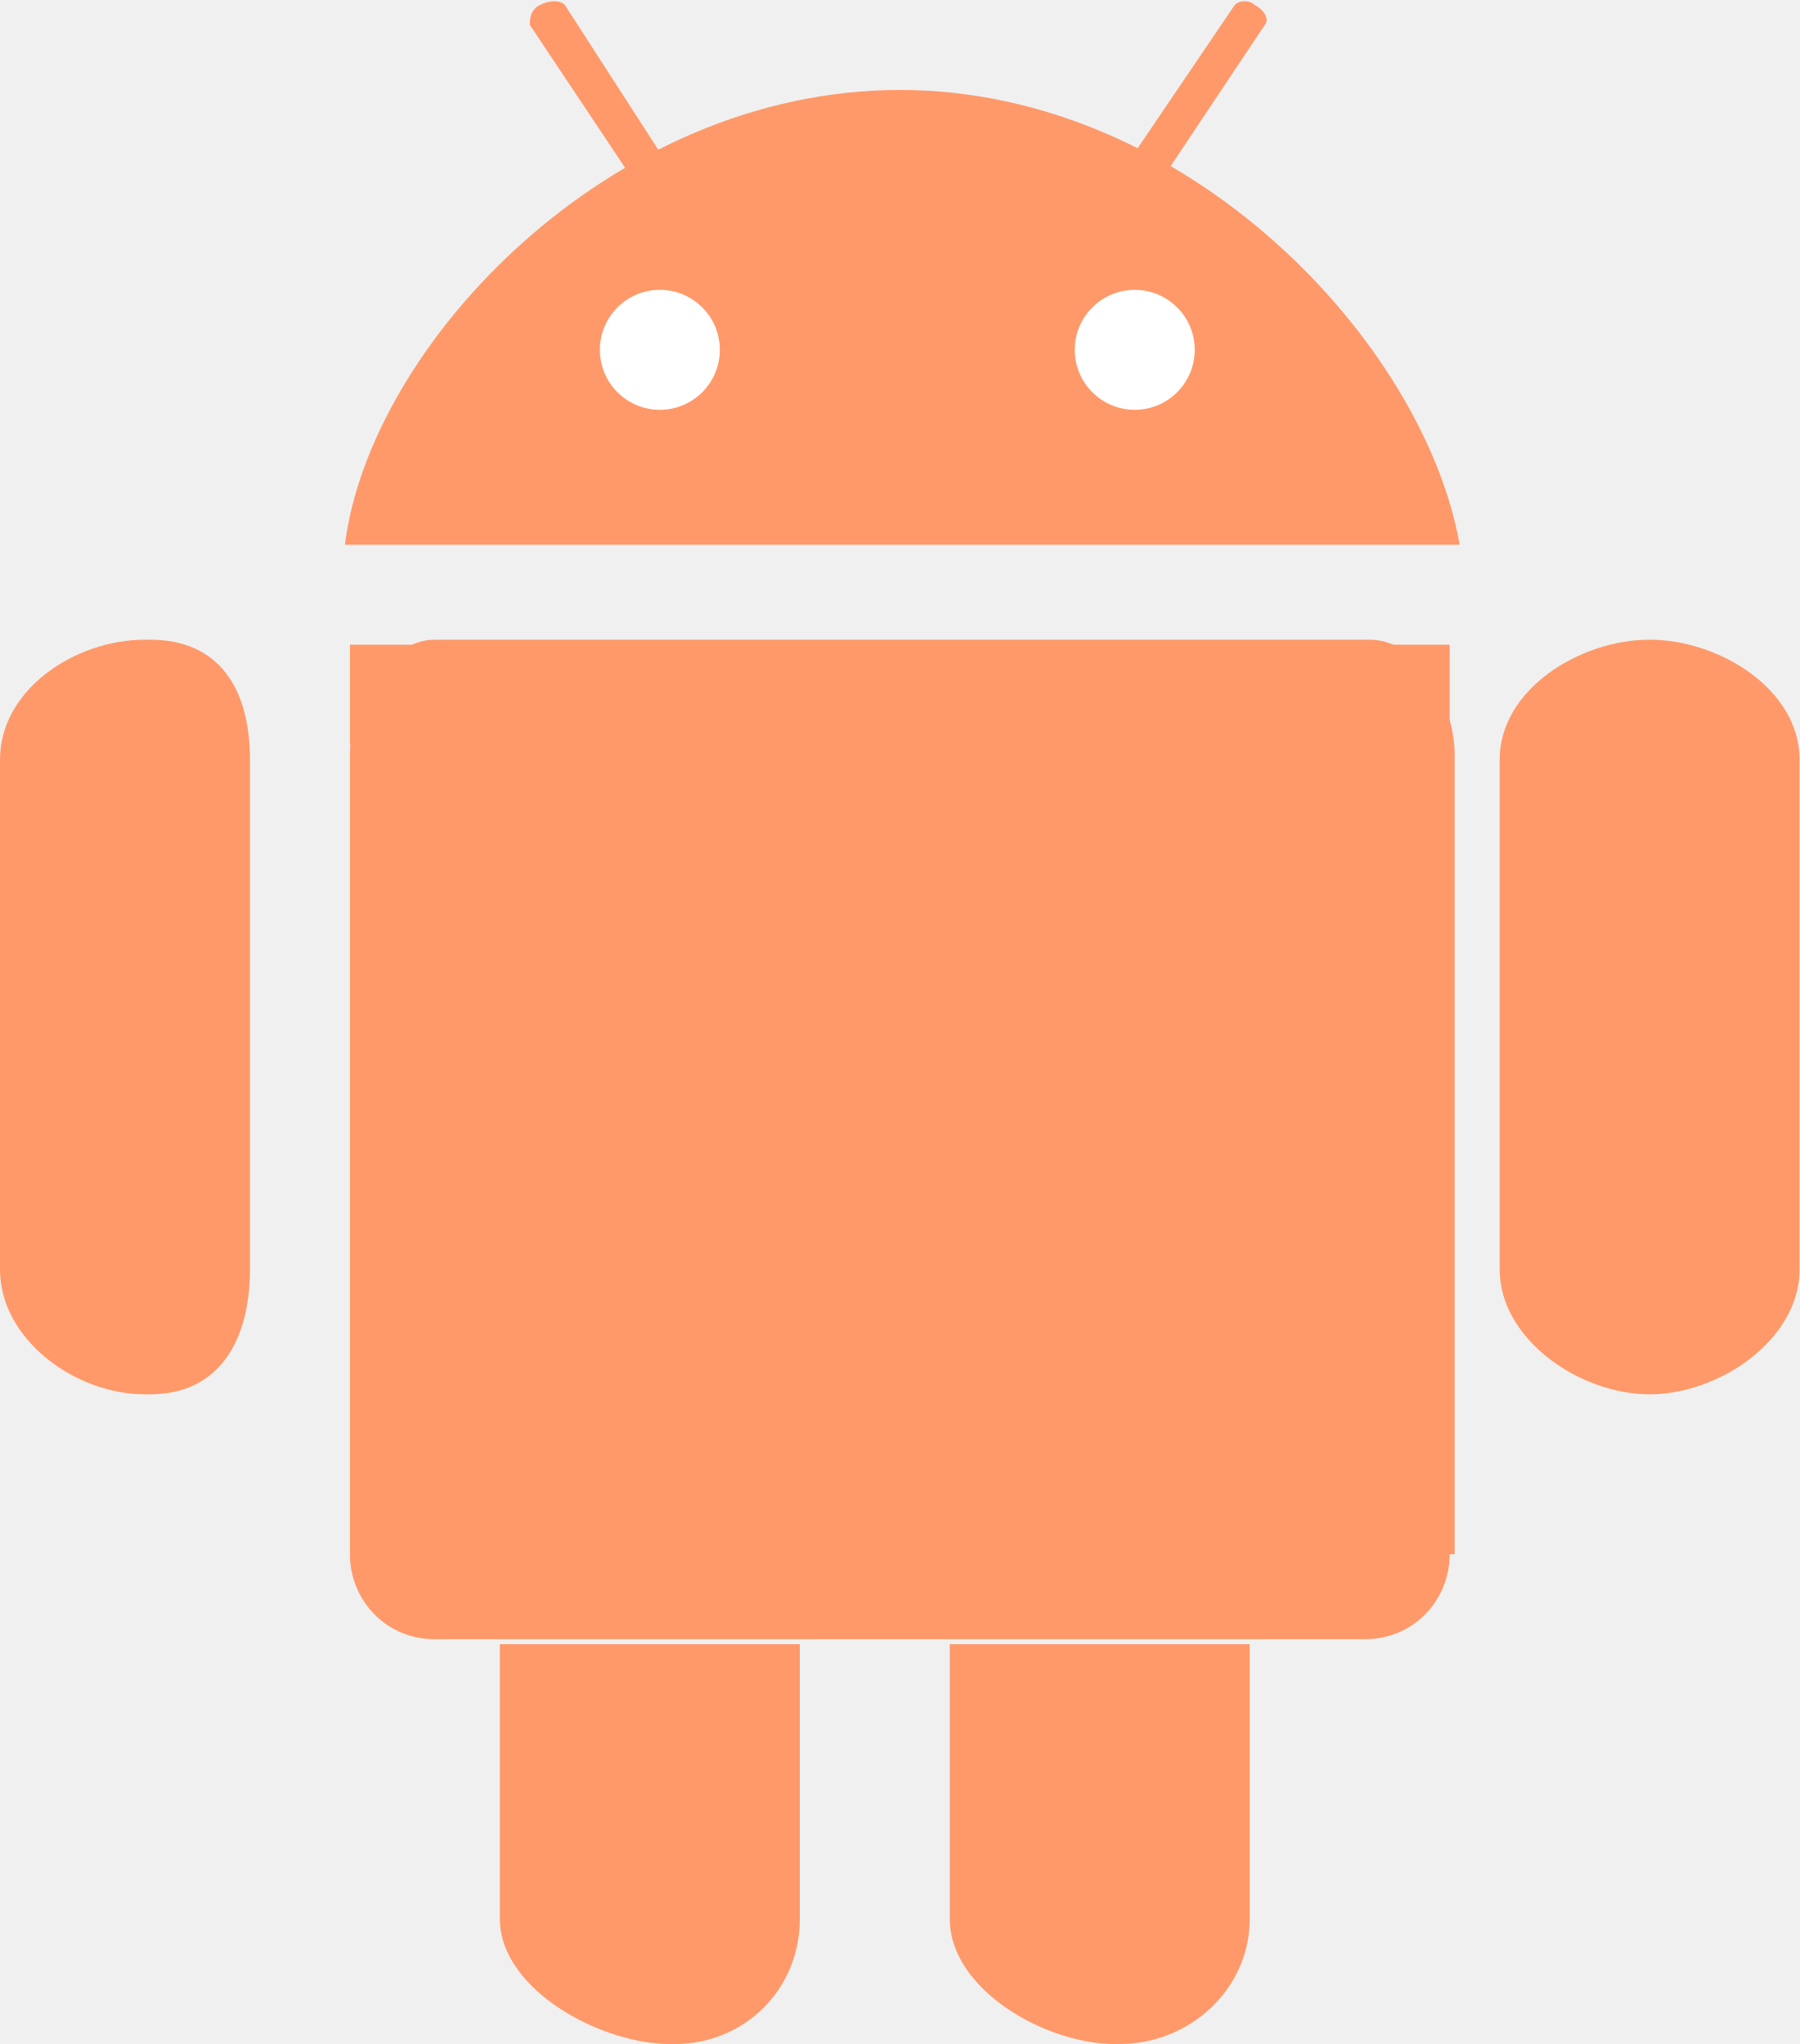
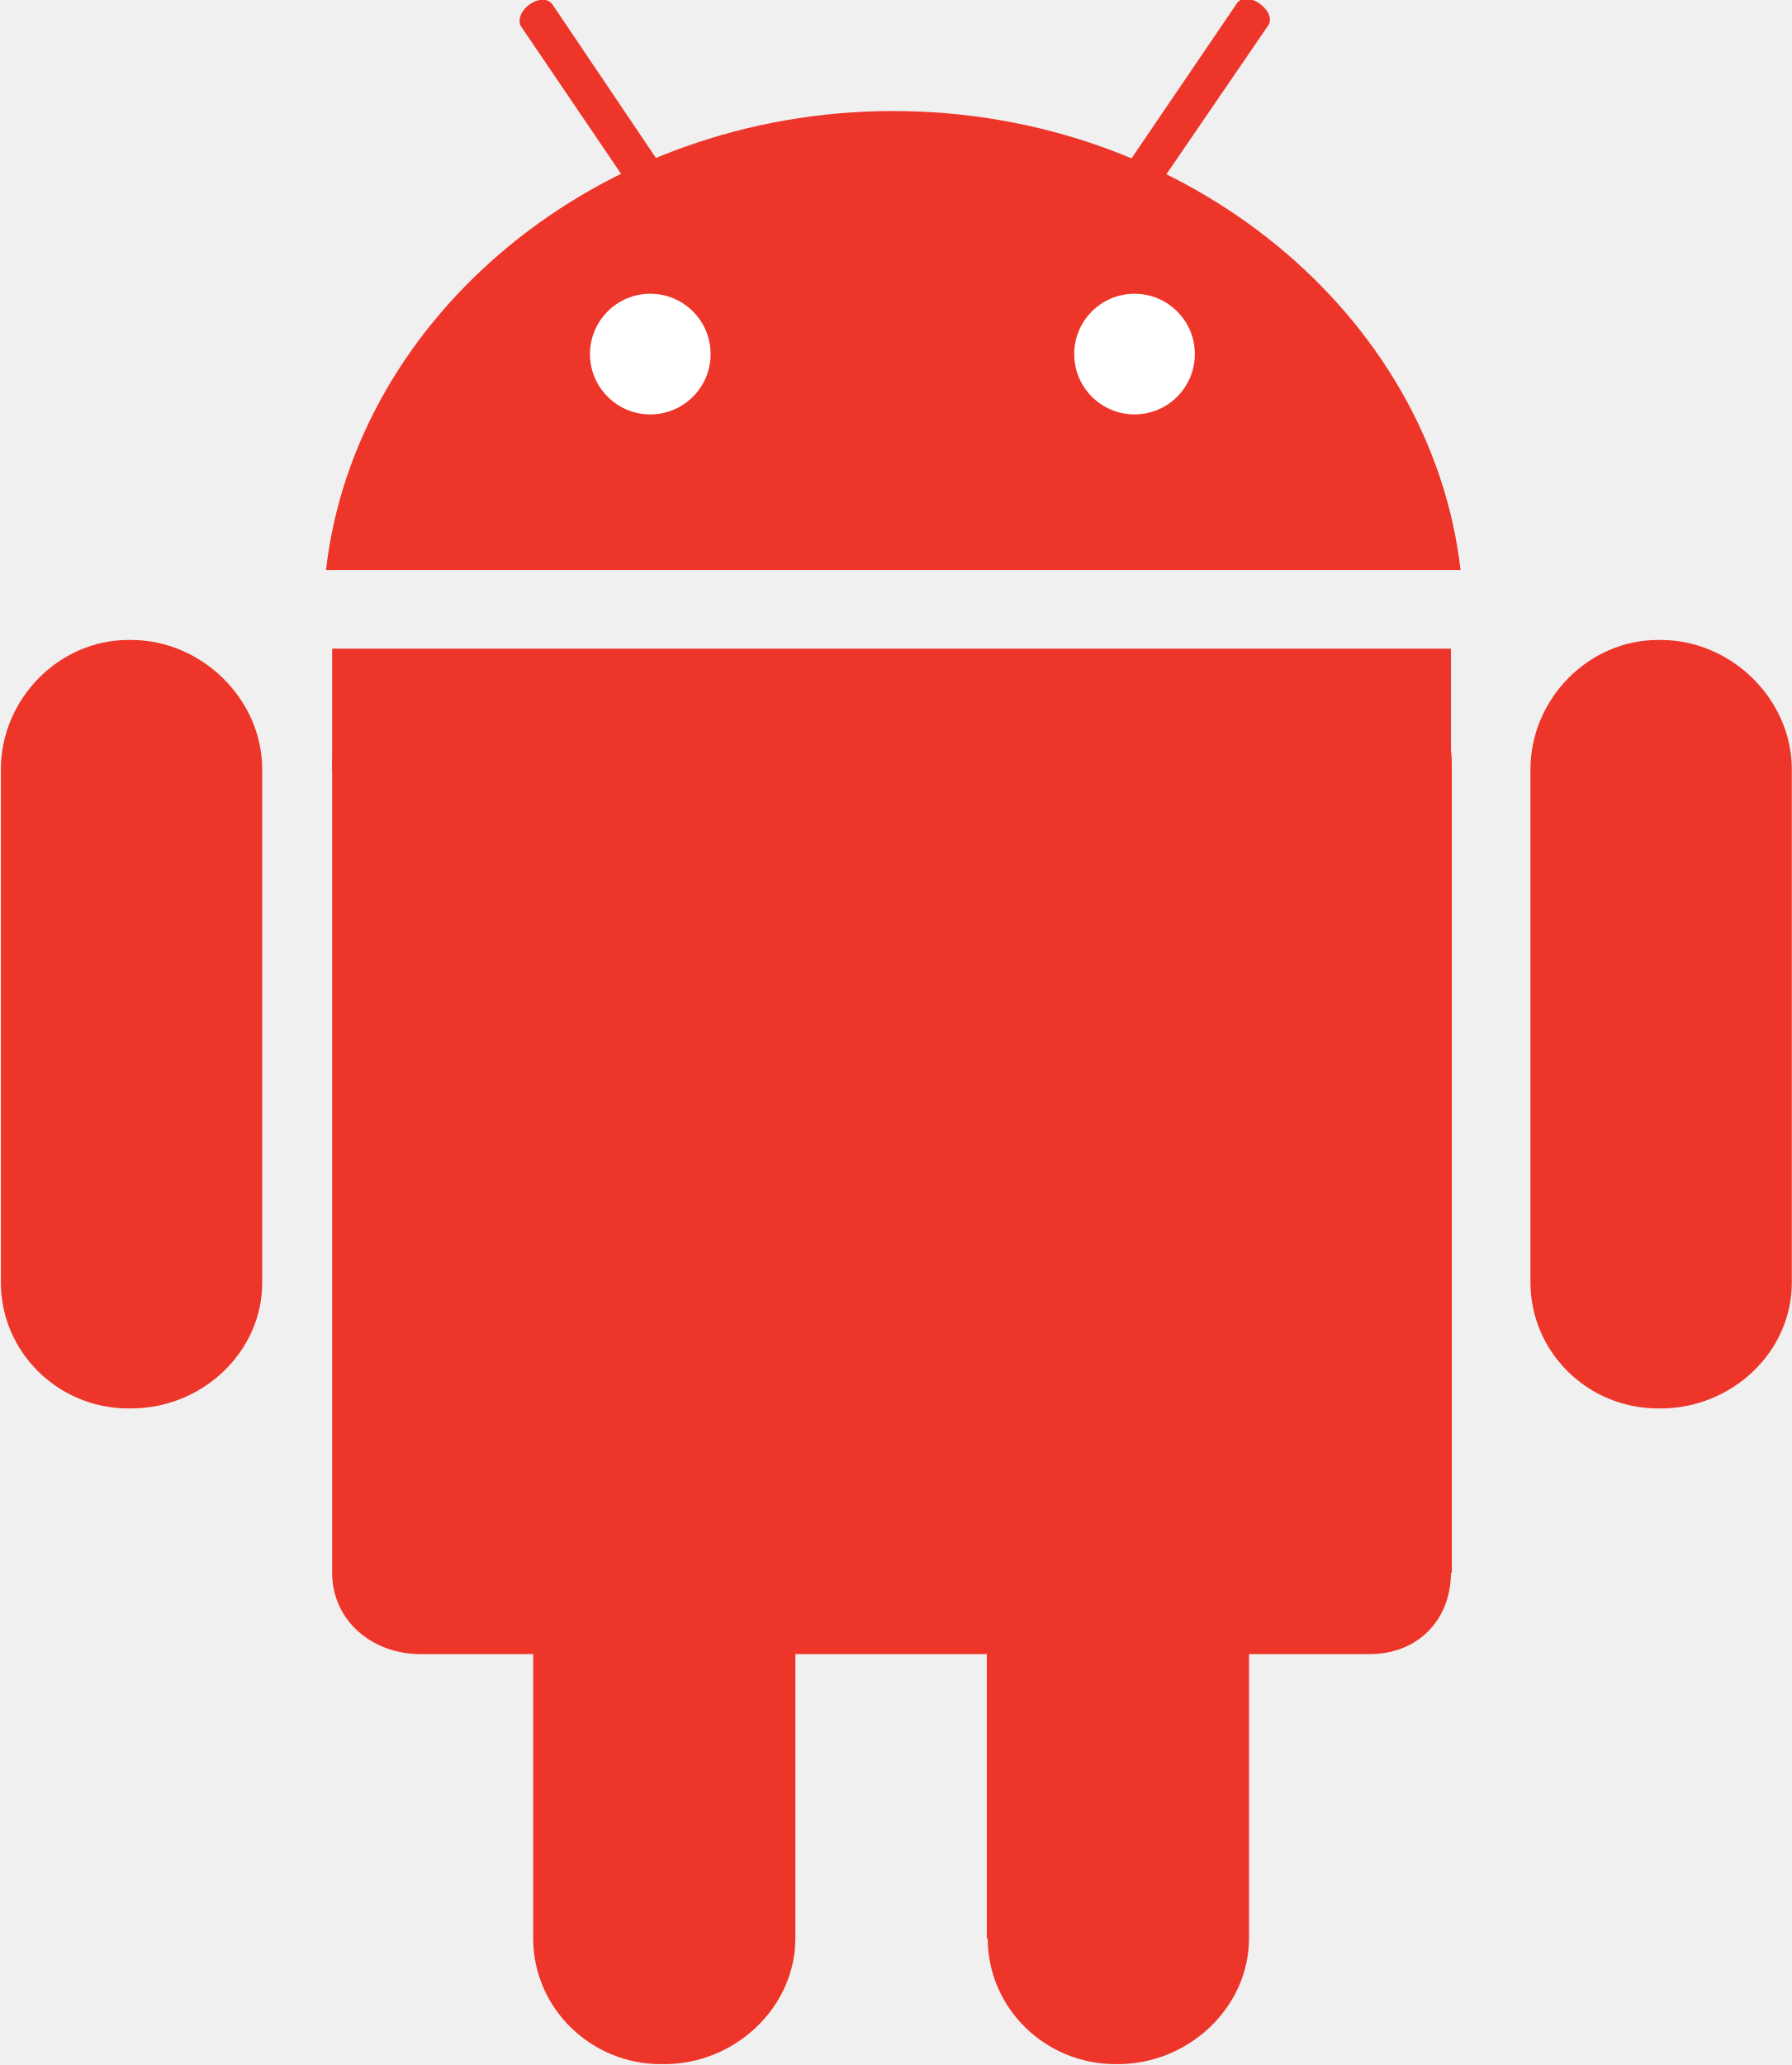
- <svg xmlns="http://www.w3.org/2000/svg" version="1.1" id="Layer_1" x="0px" y="0px" viewBox="0 0 36 40.9" enable-background="new 0 0 36 40.9" xml:space="preserve">
-   <g id="Android_1_">
-     <path fill="#FF9969" d="M5,25.4c0,1.4-0.6,2.5-2,2.5H2.9c-1.4,0-2.9-1.1-2.9-2.5V15.2c0-1.4,1.5-2.4,2.9-2.4H3c1.4,0,2,1,2,2.4   V25.4z" />
-     <path fill="#FF9969" d="M10,38.4c0,1.4,2,2.5,3.4,2.5h0.1c1.4,0,2.5-1.1,2.5-2.5v-5.5h-6V38.4z" />
-     <path fill="#FF9969" d="M19,38.4c0,1.4,1.9,2.5,3.3,2.5h0.1c1.4,0,2.6-1.1,2.6-2.5v-5.5h-6V38.4z" />
-     <path fill="#FF9969" d="M36,25.4c0,1.4-1.6,2.5-3,2.5H33c-1.4,0-3-1.1-3-2.5V15.2c0-1.4,1.6-2.4,3-2.4H33c1.4,0,3,1,3,2.4V25.4z" />
-     <path fill="#FF9969" d="M29,31.1c0,0.9-0.7,1.7-1.7,1.7H8.7c-1,0-1.7-0.8-1.7-1.7v-16c0-0.9,0.7-2.3,1.7-2.3h18.7   c1,0,1.7,1.3,1.7,2.3V31.1z" />
-     <rect x="7" y="12.9" fill="#FF9969" width="22" height="2" />
-     <path fill="#FF9969" d="M18,1.8c-5.8,0-10.6,5.1-11.1,9.1h22.3C28.5,6.9,23.8,1.8,18,1.8z" />
-     <ellipse fill="#FFFFFF" cx="13.2" cy="7" rx="1.2" ry="1.2" />
-     <ellipse fill="#FFFFFF" cx="22.7" cy="7" rx="1.2" ry="1.2" />
-     <path fill="#FF9969" d="M11.3,0.1C11.2,0,11,0,10.8,0.1c-0.2,0.1-0.2,0.3-0.2,0.4l2,3c0.2-0.1,0.5-0.2,0.7-0.3L11.3,0.1z" />
-     <path fill="#FF9969" d="M25.3,0.5c0.1-0.1,0-0.3-0.2-0.4C25,0,24.8,0,24.7,0.1l-2.1,3.1c0.2,0.1,0.5,0.2,0.7,0.3L25.3,0.5z" />
+ <svg xmlns="http://www.w3.org/2000/svg" version="1.1" id="Layer_1" x="0px" y="0px" viewBox="0 0 205 236.2" enable-background="new 0 0 205 236.2" xml:space="preserve">
+   <g id="Android">
+     <path fill="#EE352A" d="M30,146.7c0,8-6.9,14.4-15,14.4h-0.3c-8.1,0-14.6-6.5-14.6-14.4V88c0-8,6.6-14.8,14.6-14.8H15   c8.1,0,15,6.8,15,14.8V146.7z" />
+     <path fill="#EE352A" d="M61,221.7c0,8,6.6,14.4,14.6,14.4H76c8.1,0,15-6.5,15-14.4v-32.6H61V221.7z" />
+     <path fill="#EE352A" d="M113,221.7c0,8,6.6,14.4,14.6,14.4h0.3c8.1,0,15-6.5,15-14.4v-32.6h-30V221.7z" />
+     <path fill="#EE352A" d="M205,146.7c0,8-6.9,14.4-15,14.4h-0.3c-8.1,0-14.6-6.5-14.6-14.4V88c0-8,6.6-14.8,14.6-14.8h0.3   c8.1,0,15,6.8,15,14.8V146.7z" />
+     <path fill="#EE352A" d="M166,179.9c0,5.3-3.7,9.3-9.3,9.3H48.1c-5.6,0-10.1-3.9-10.1-9.3V87.3c0-5.3,4.5-10.2,10.1-10.2h108.7   c5.6,0,9.3,4.8,9.3,10.2V179.9z" />
+     <rect x="38" y="74.2" fill="#EE352A" width="128" height="14" />
+     <path fill="#EE352A" d="M102.2,12.7c-33.8,0-61.6,23.5-64.9,52.5h129.8C163.8,36.2,136,12.7,102.2,12.7z" />
+     <circle fill="#FFFFFF" cx="74.4" cy="40.5" r="6.9" />
+     <circle fill="#FFFFFF" cx="129.8" cy="40.5" r="6.9" />
+     <path fill="#EE352A" d="M63.2,0.5c-0.5-0.7-1.6-0.7-2.6,0c-1,0.7-1.4,1.8-1,2.5l11.6,17.1c1.3-0.6,2.6-1.2,4-1.8L63.2,0.5z" />
+     <path fill="#EE352A" d="M145.1,2.9c0.5-0.7,0-1.8-1-2.5c-1-0.7-2.2-0.7-2.6,0l-12.1,17.8c1.4,0.6,2.7,1.2,4,1.8L145.1,2.9z" />
  </g>
</svg>
